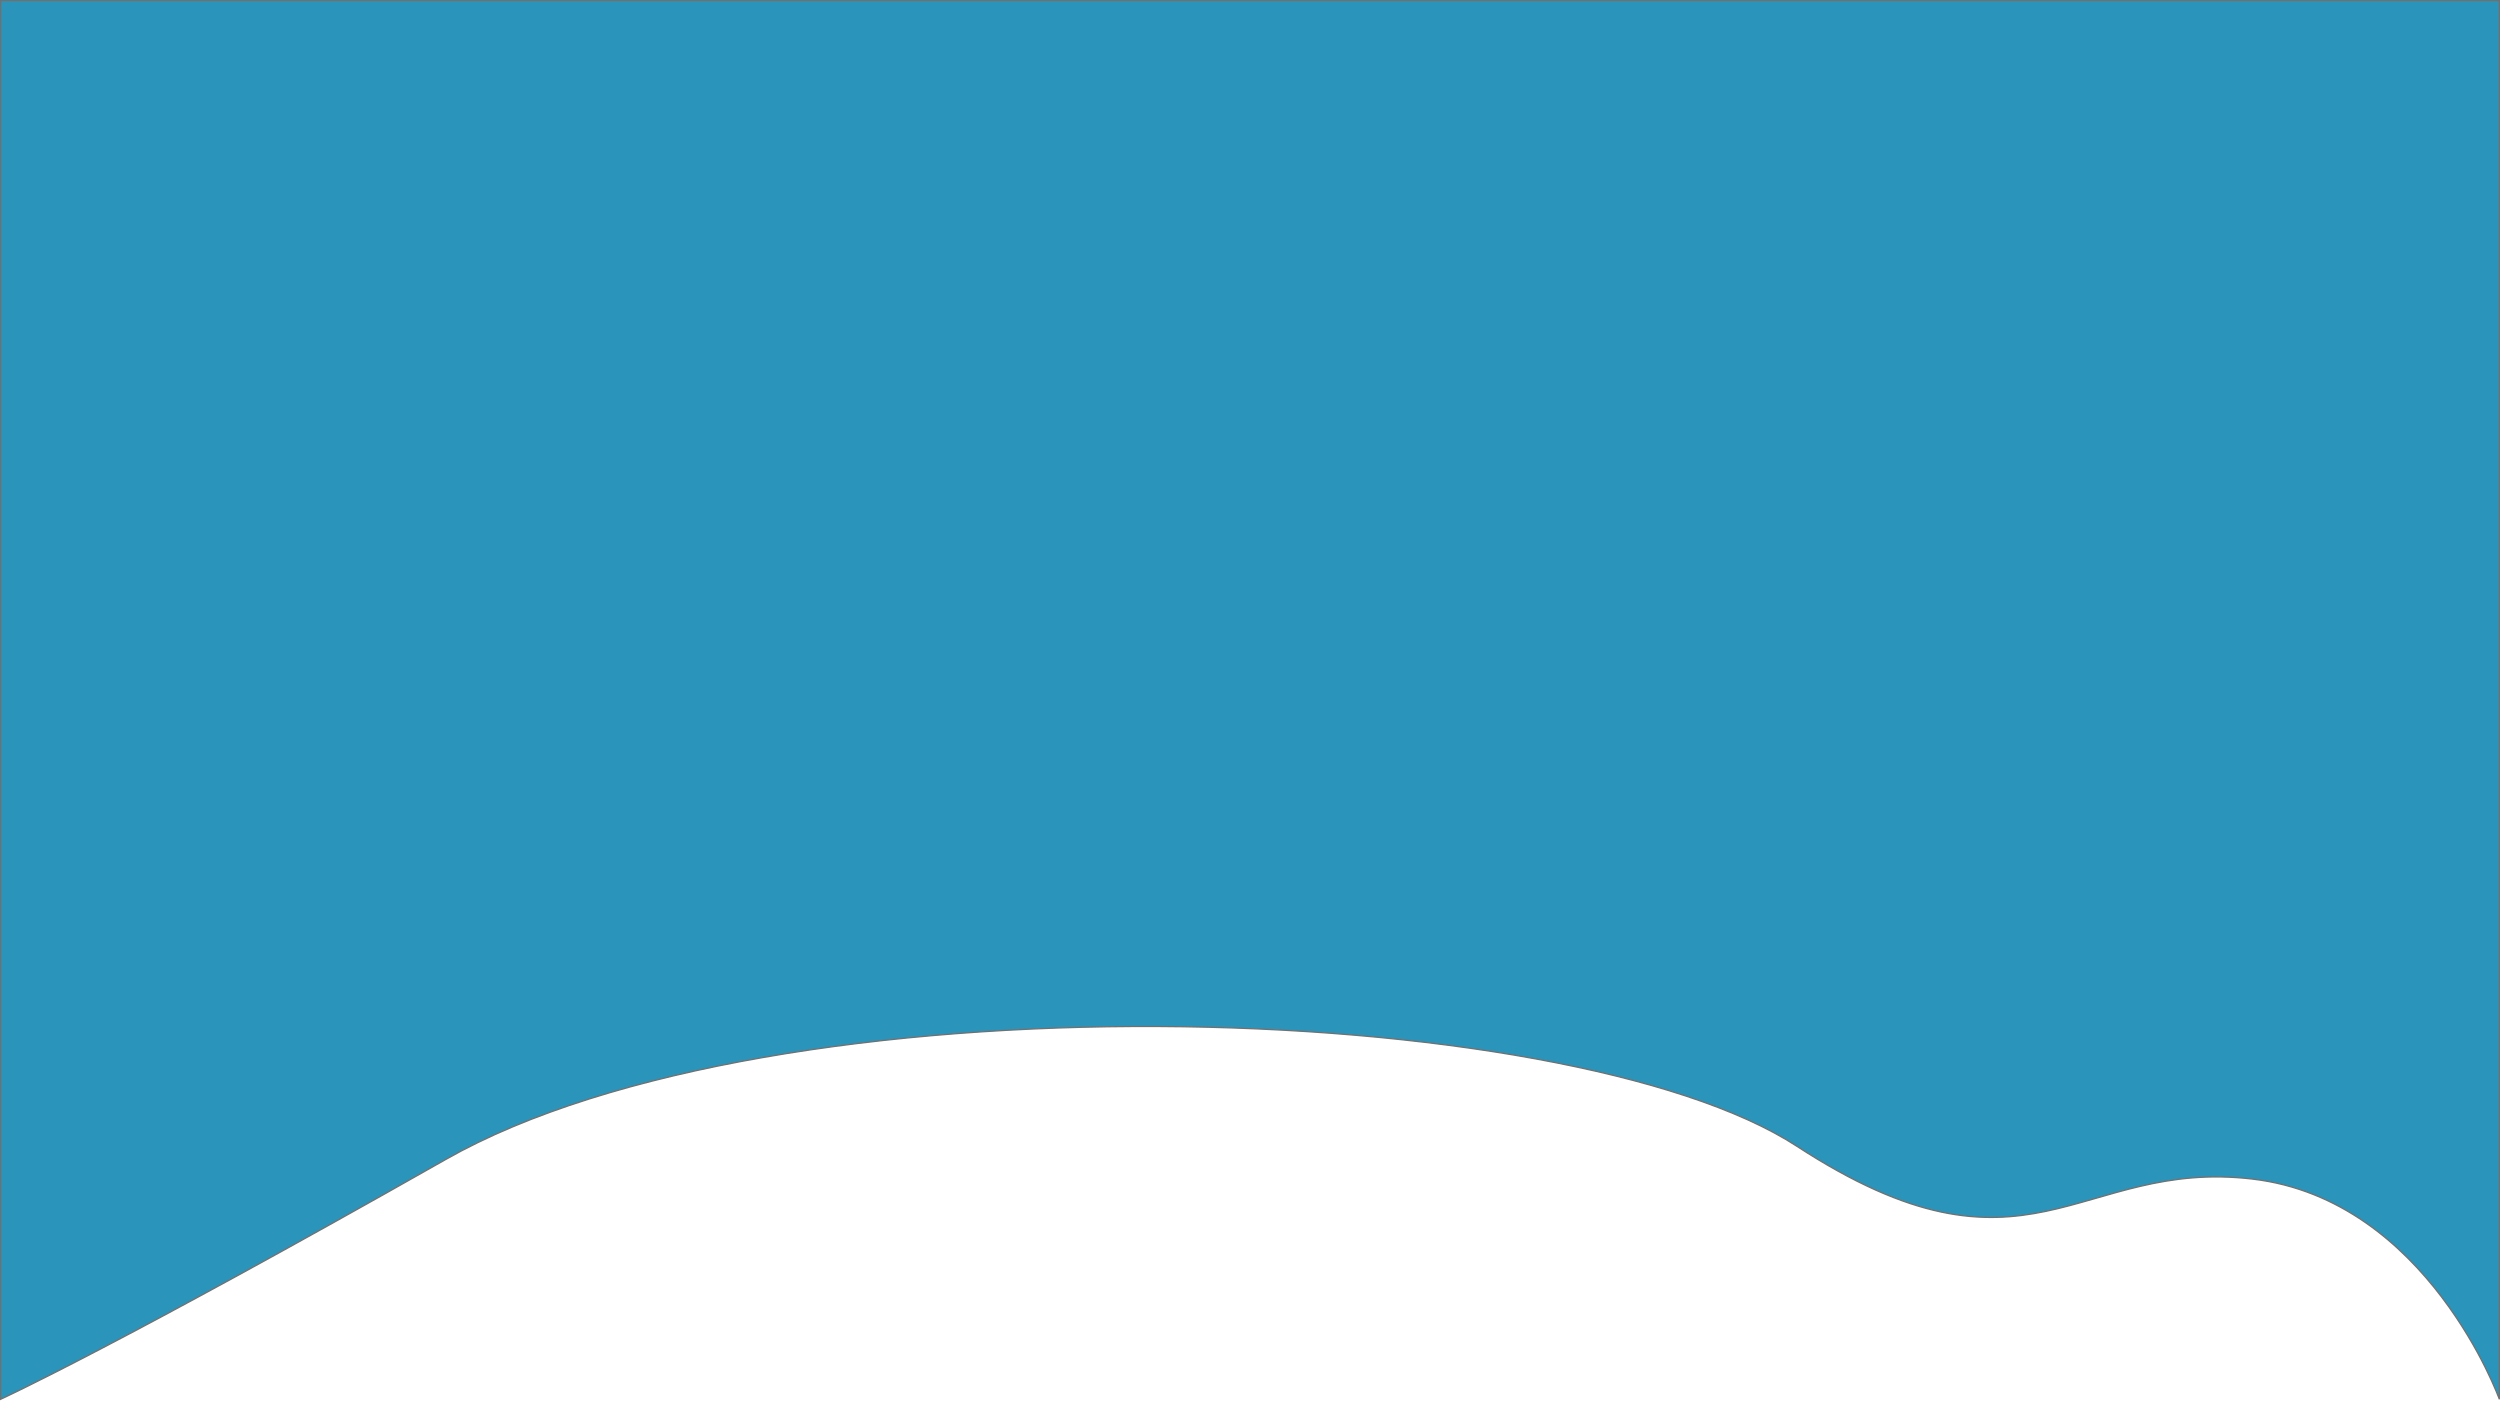
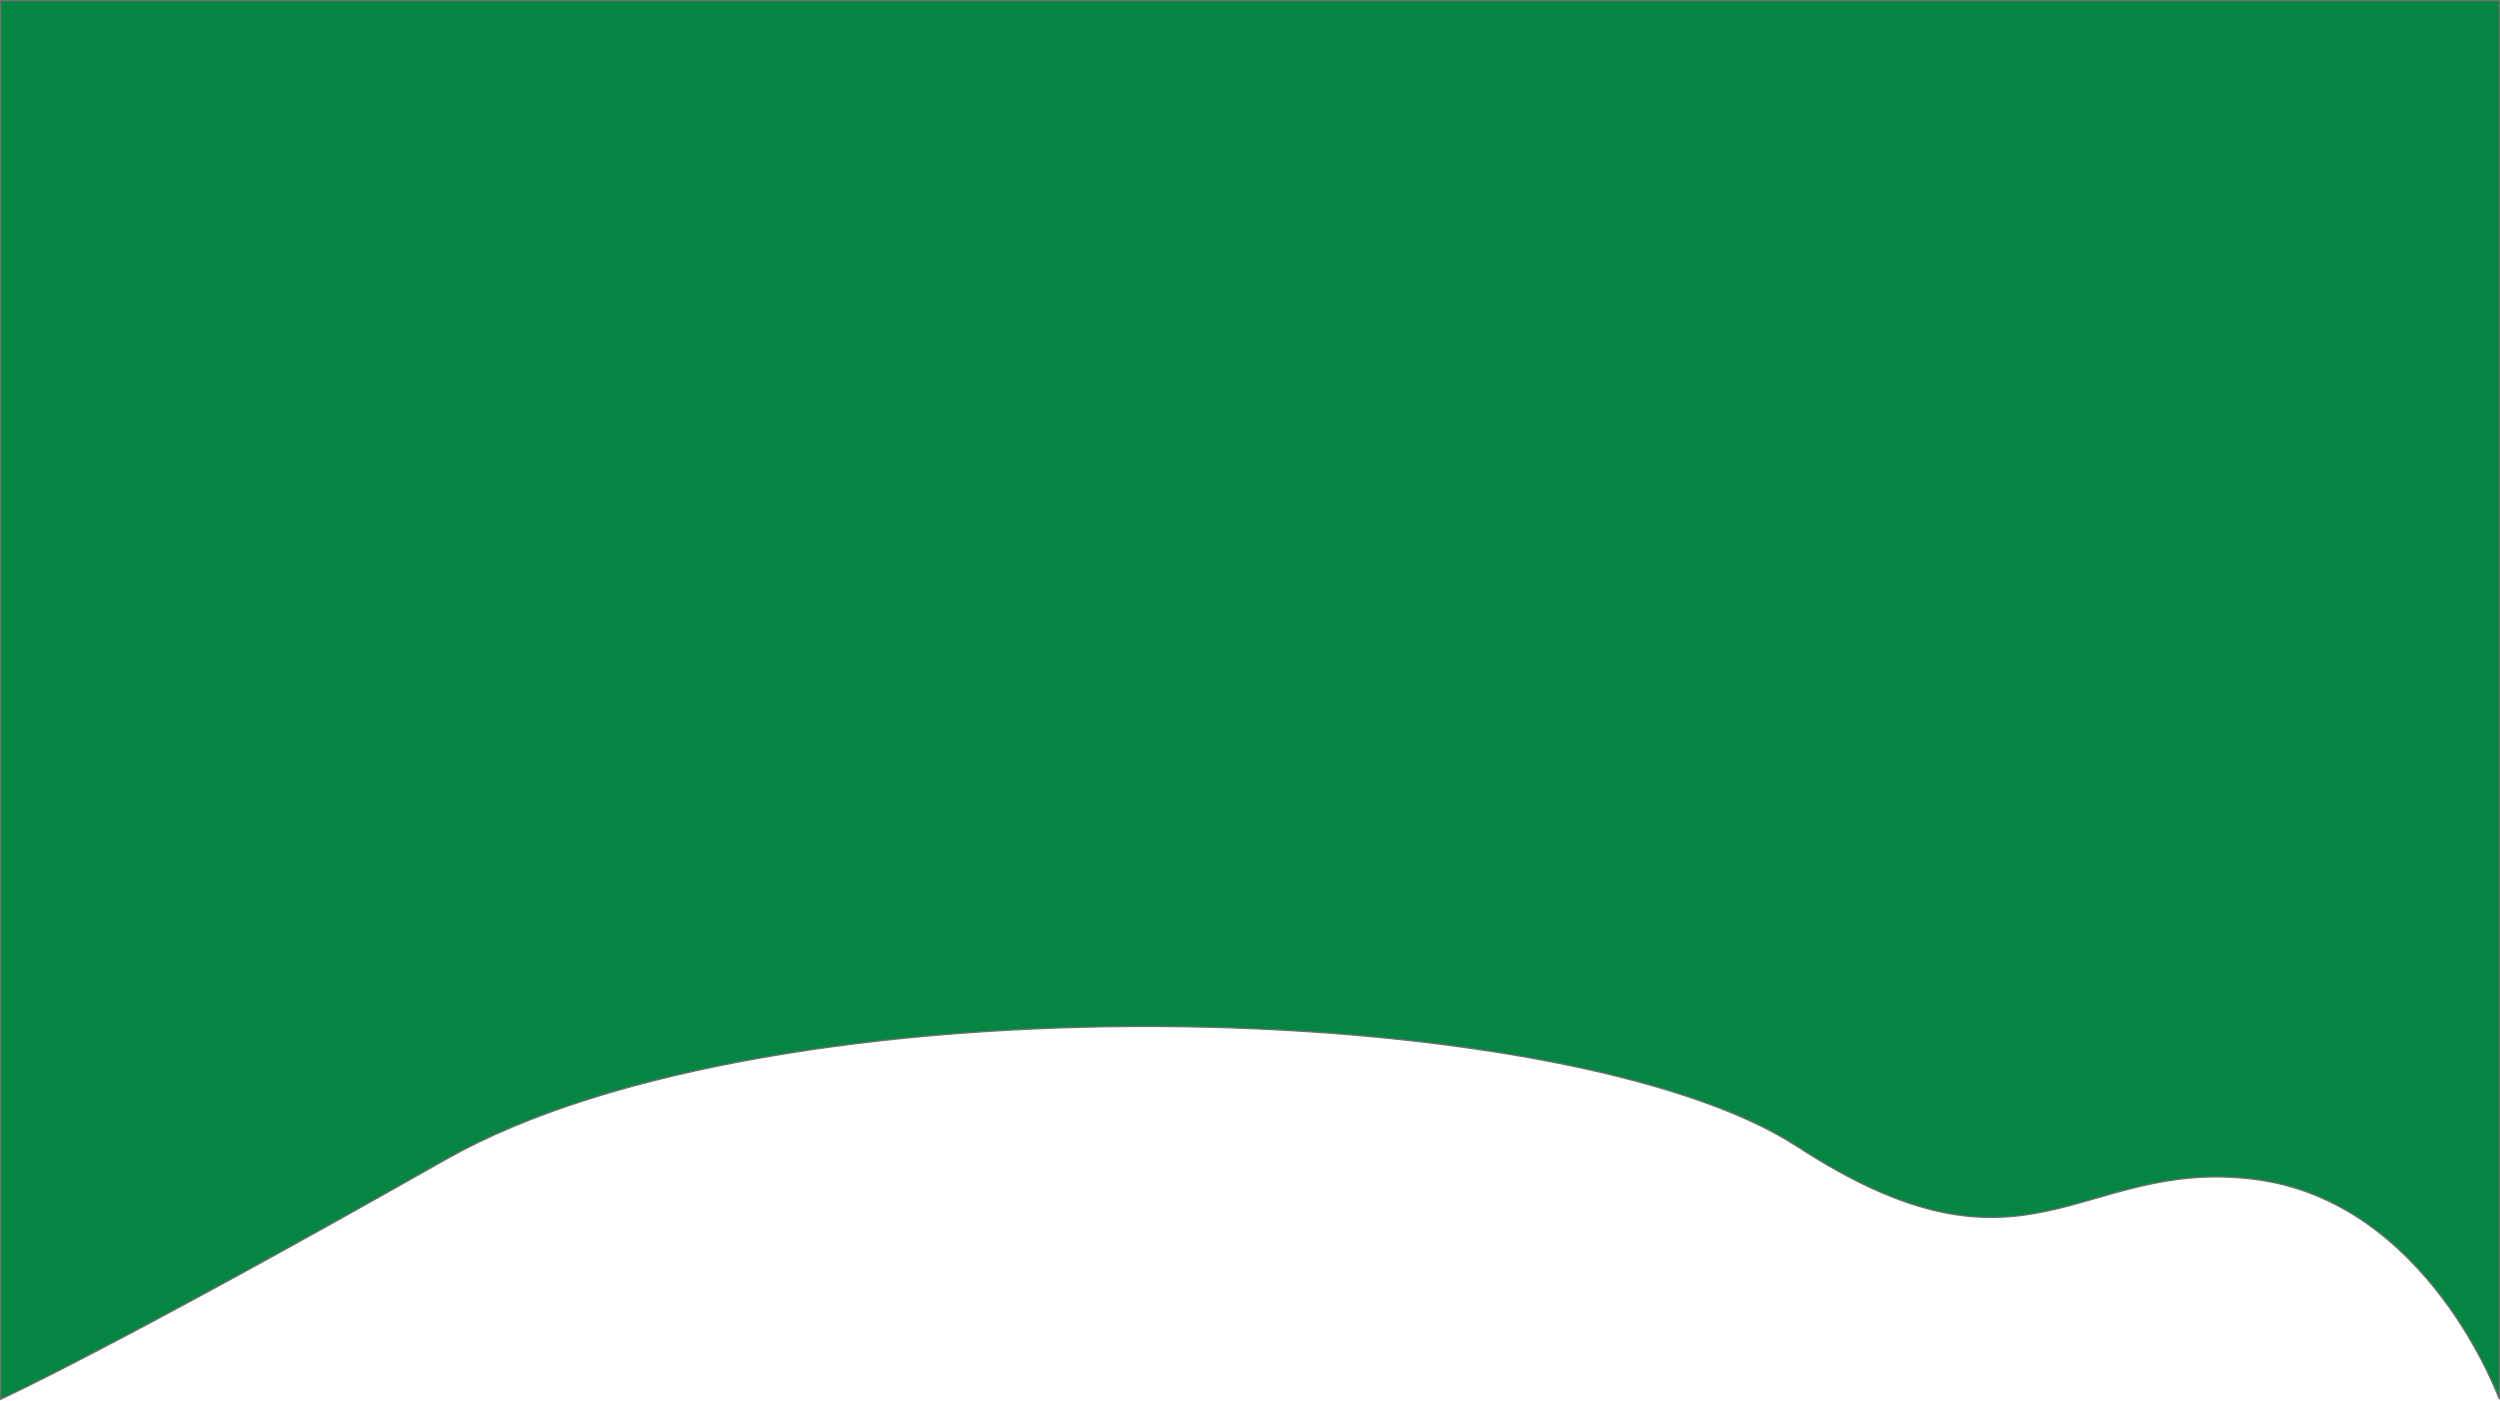
<svg xmlns="http://www.w3.org/2000/svg" width="1925.872" height="1078.721" viewBox="0 0 1925.872 1078.721">
-   <path id="Home_Background" data-name="Home Background" d="M-5751,19h1924.872V1096.443s-55.323-153.632-190.094-169.622-172.939,90.667-350.916-25.185S-5154.579,767.8-5408.131,911.709-5751,1096.443-5751,1096.443Z" transform="translate(5751.5 -18.5)" fill="#2b94bb" stroke="#707070" stroke-width="1" />
+   <path id="Home_Background" data-name="Home Background" d="M-5751,19h1924.872V1096.443s-55.323-153.632-190.094-169.622-172.939,90.667-350.916-25.185S-5154.579,767.8-5408.131,911.709-5751,1096.443-5751,1096.443Z" transform="translate(5751.5 -18.5)" fill="#048642" stroke="#707070" stroke-width="1" />
</svg>
